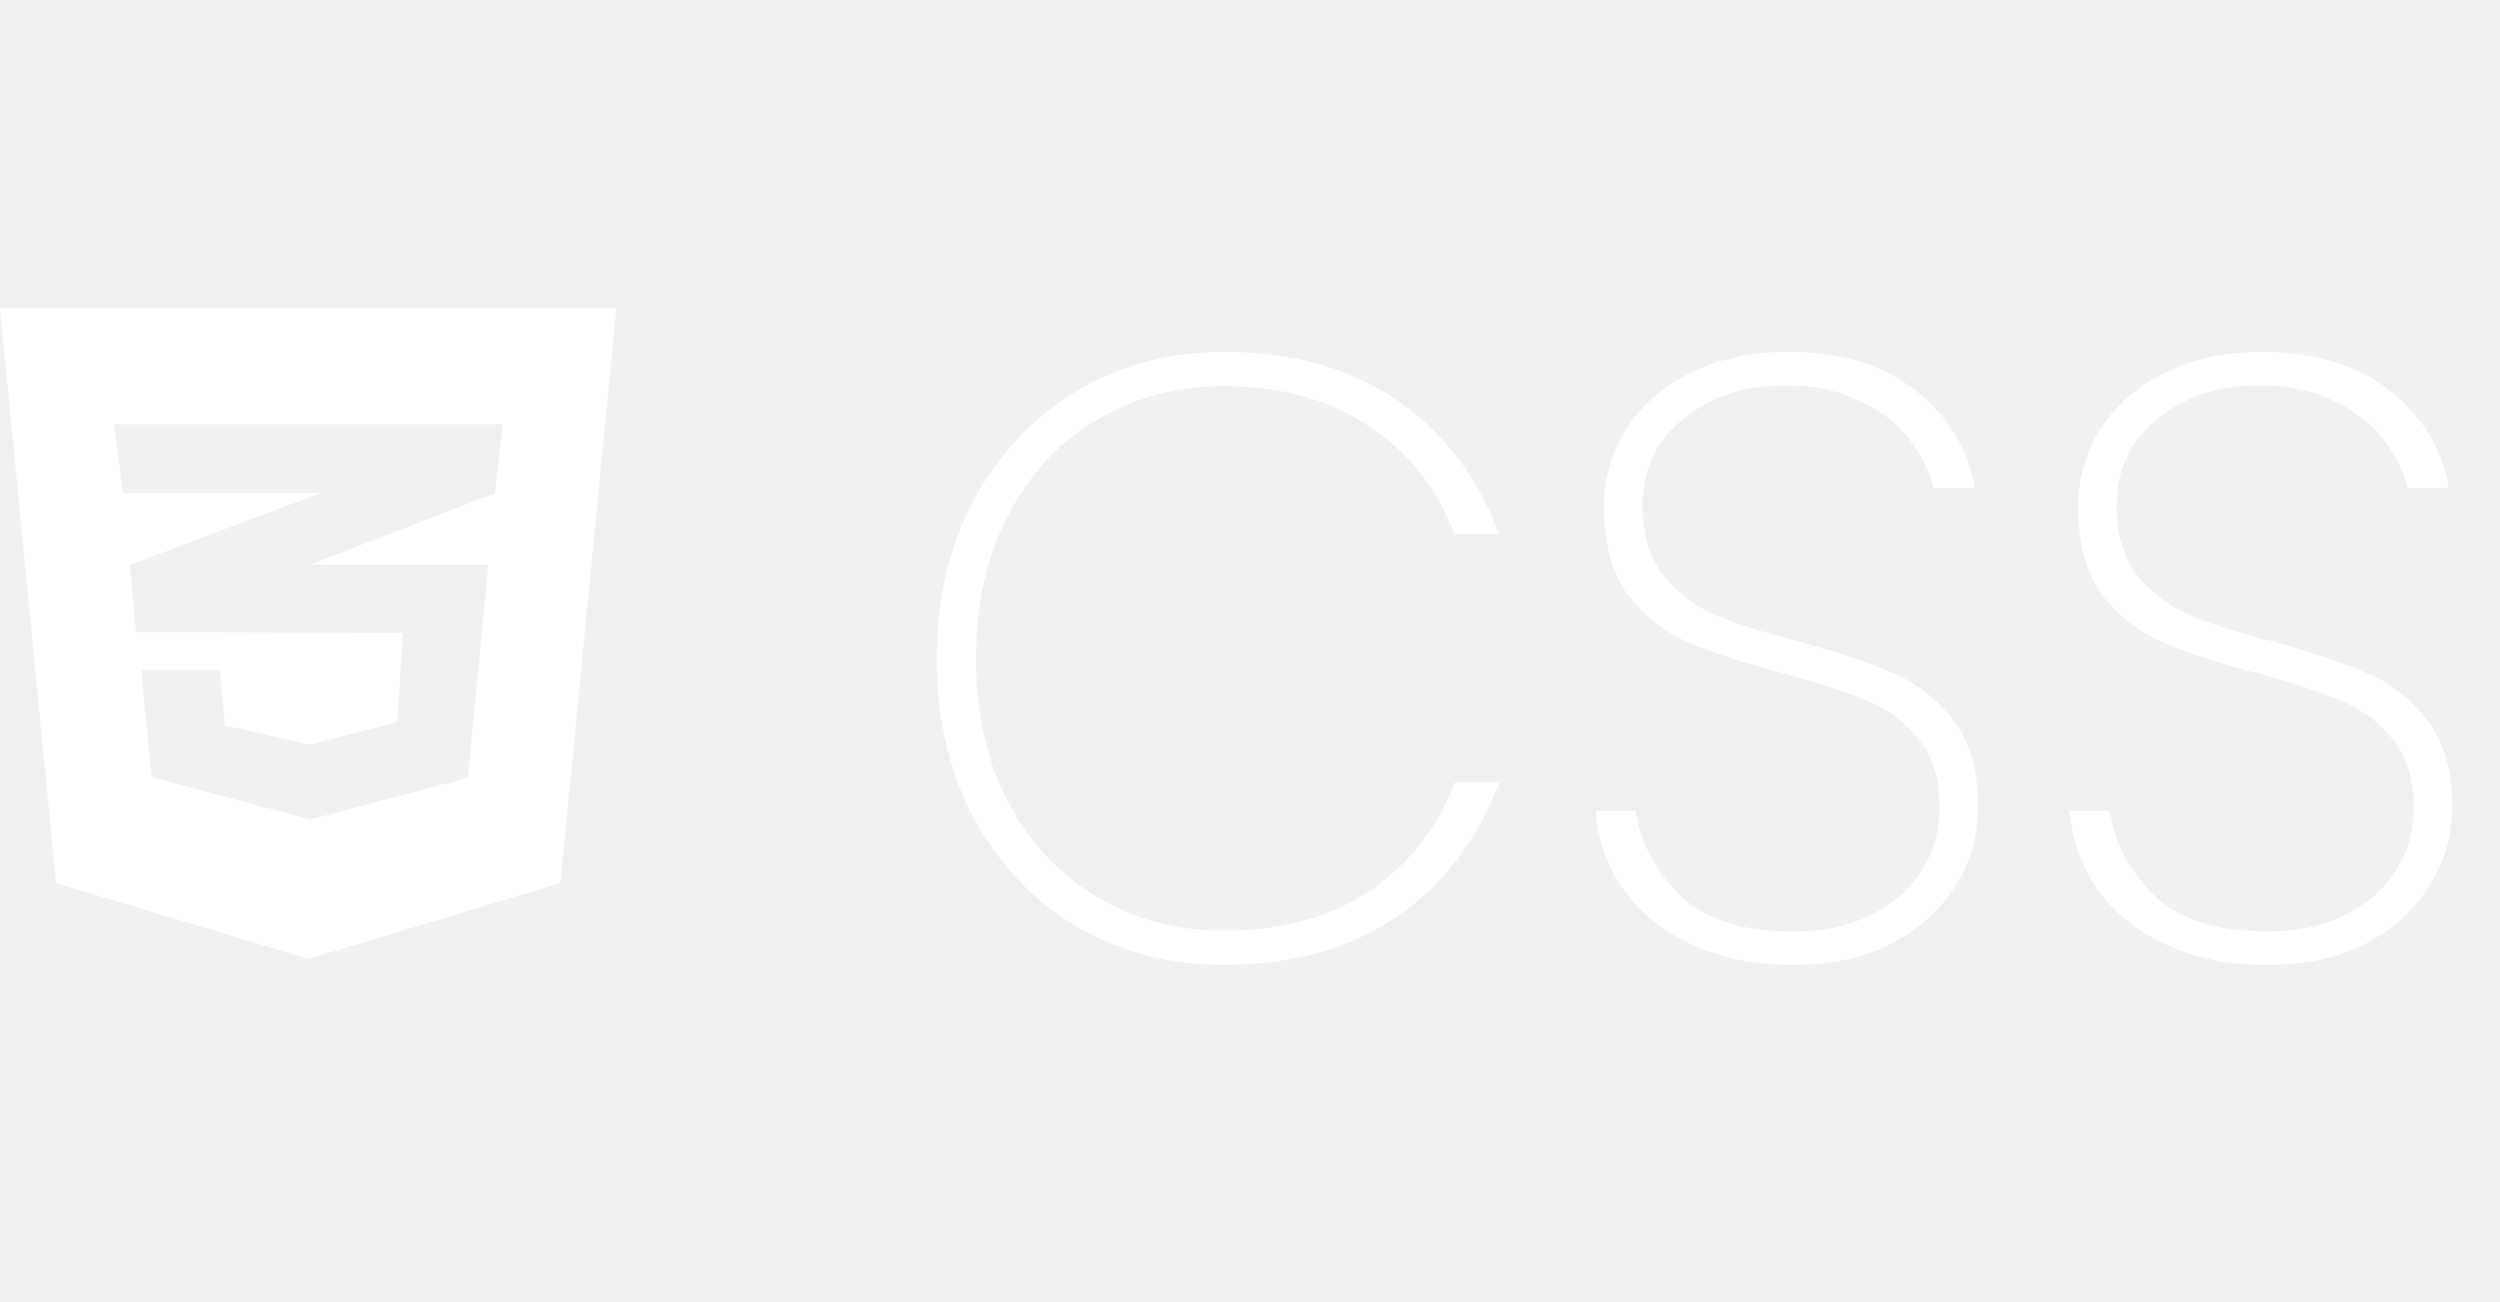
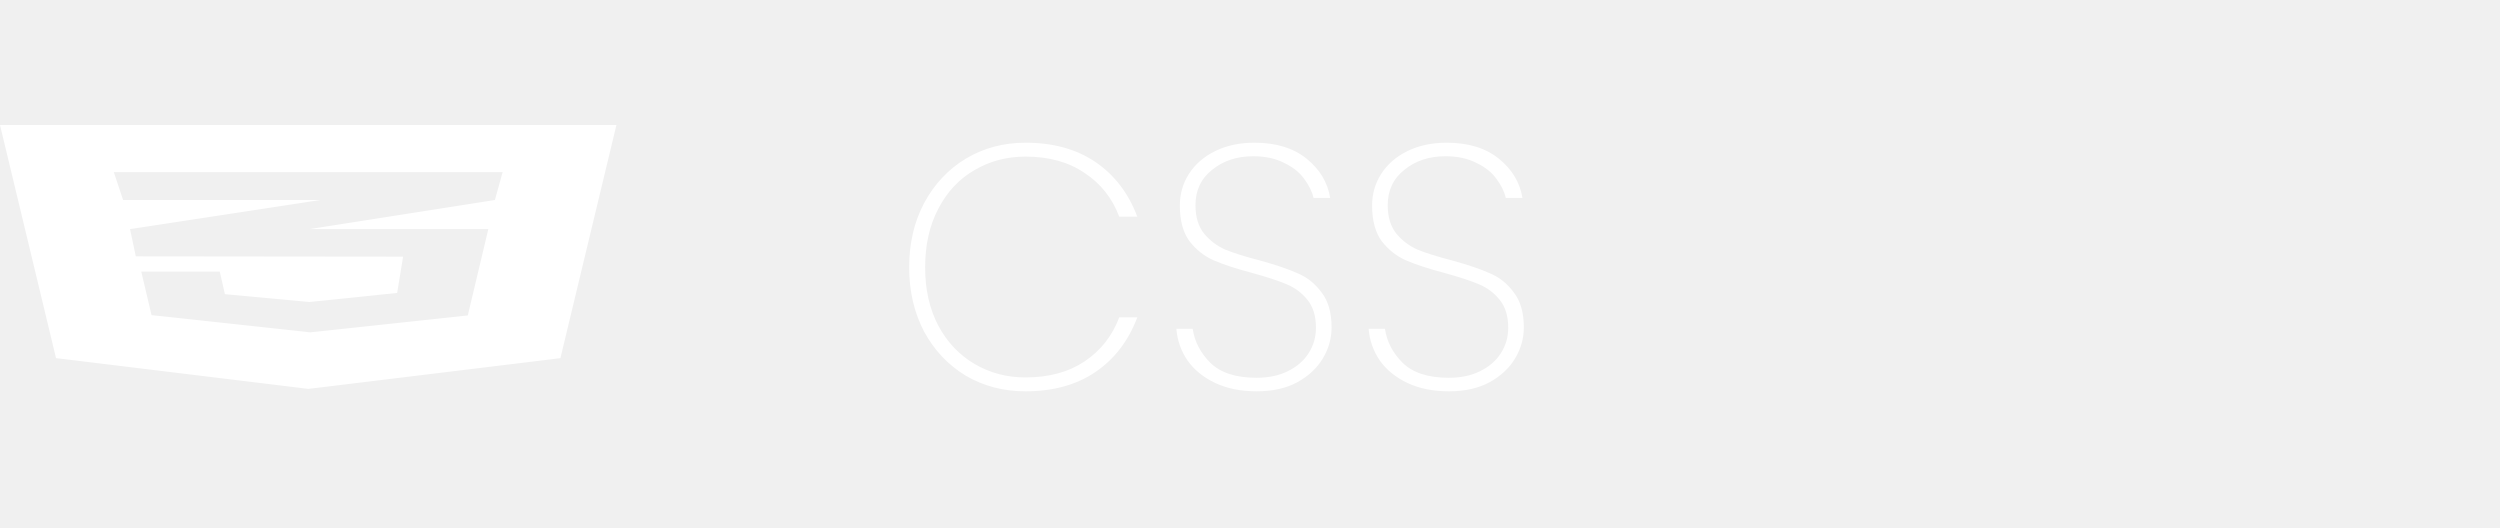
- <svg xmlns="http://www.w3.org/2000/svg" width="73" height="38" viewBox="0 0 73 38" fill="none">
-   <path d="M0 9L1.636 25.786L9 28L16.364 25.786L18 9H0ZM14.677 12.393L14.452 14.399L9.047 16.49L9.033 16.494H14.259L13.659 22.711L9.056 23.929L4.425 22.69L4.125 19.556H6.417L6.567 21.18L9.033 21.744L11.597 21.091L11.77 18.479L3.975 18.458V18.453L3.966 18.458L3.797 16.494L9.052 14.513L9.356 14.399H3.595L3.323 12.393H14.677Z" fill="white" />
-   <path d="M27.35 19.25C27.35 17.517 27.708 15.975 28.425 14.625C29.158 13.258 30.158 12.192 31.425 11.425C32.708 10.658 34.142 10.275 35.725 10.275C37.725 10.275 39.408 10.742 40.775 11.675C42.142 12.608 43.142 13.917 43.775 15.6H42.475C41.975 14.267 41.142 13.217 39.975 12.45C38.825 11.667 37.408 11.275 35.725 11.275C34.375 11.275 33.15 11.6 32.05 12.25C30.95 12.883 30.083 13.808 29.45 15.025C28.817 16.225 28.5 17.633 28.5 19.25C28.5 20.85 28.817 22.25 29.45 23.45C30.083 24.633 30.95 25.55 32.05 26.2C33.15 26.85 34.375 27.175 35.725 27.175C37.408 27.175 38.825 26.792 39.975 26.025C41.142 25.242 41.975 24.183 42.475 22.85H43.775C43.142 24.533 42.142 25.842 40.775 26.775C39.408 27.708 37.725 28.175 35.725 28.175C34.142 28.175 32.708 27.8 31.425 27.05C30.158 26.283 29.158 25.225 28.425 23.875C27.708 22.508 27.35 20.967 27.35 19.25ZM52.363 28.175C51.23 28.175 50.238 27.975 49.388 27.575C48.538 27.175 47.872 26.633 47.388 25.95C46.922 25.267 46.655 24.508 46.588 23.675H47.763C47.897 24.592 48.322 25.408 49.038 26.125C49.772 26.842 50.88 27.2 52.363 27.2C53.23 27.2 53.98 27.042 54.613 26.725C55.263 26.408 55.763 25.975 56.113 25.425C56.463 24.875 56.638 24.267 56.638 23.6C56.638 22.75 56.43 22.075 56.013 21.575C55.613 21.075 55.105 20.7 54.488 20.45C53.888 20.2 53.072 19.933 52.038 19.65C50.905 19.35 49.988 19.05 49.288 18.75C48.605 18.45 48.022 17.992 47.538 17.375C47.072 16.742 46.838 15.883 46.838 14.8C46.838 13.967 47.055 13.208 47.488 12.525C47.938 11.825 48.572 11.275 49.388 10.875C50.205 10.475 51.147 10.275 52.213 10.275C53.763 10.275 55.013 10.658 55.963 11.425C56.913 12.192 57.48 13.133 57.663 14.25H56.463C56.363 13.8 56.138 13.342 55.788 12.875C55.455 12.408 54.972 12.025 54.338 11.725C53.722 11.408 52.98 11.25 52.113 11.25C50.947 11.25 49.963 11.575 49.163 12.225C48.363 12.858 47.963 13.708 47.963 14.775C47.963 15.625 48.172 16.308 48.588 16.825C49.005 17.325 49.513 17.708 50.113 17.975C50.73 18.225 51.555 18.483 52.588 18.75C53.738 19.067 54.647 19.375 55.313 19.675C55.997 19.958 56.572 20.417 57.038 21.05C57.522 21.667 57.763 22.508 57.763 23.575C57.763 24.358 57.555 25.1 57.138 25.8C56.722 26.5 56.105 27.075 55.288 27.525C54.488 27.958 53.513 28.175 52.363 28.175ZM66.206 28.175C65.073 28.175 64.081 27.975 63.231 27.575C62.381 27.175 61.714 26.633 61.231 25.95C60.764 25.267 60.498 24.508 60.431 23.675H61.606C61.739 24.592 62.164 25.408 62.881 26.125C63.614 26.842 64.723 27.2 66.206 27.2C67.073 27.2 67.823 27.042 68.456 26.725C69.106 26.408 69.606 25.975 69.956 25.425C70.306 24.875 70.481 24.267 70.481 23.6C70.481 22.75 70.273 22.075 69.856 21.575C69.456 21.075 68.948 20.7 68.331 20.45C67.731 20.2 66.914 19.933 65.881 19.65C64.748 19.35 63.831 19.05 63.131 18.75C62.448 18.45 61.864 17.992 61.381 17.375C60.914 16.742 60.681 15.883 60.681 14.8C60.681 13.967 60.898 13.208 61.331 12.525C61.781 11.825 62.414 11.275 63.231 10.875C64.048 10.475 64.989 10.275 66.056 10.275C67.606 10.275 68.856 10.658 69.806 11.425C70.756 12.192 71.323 13.133 71.506 14.25H70.306C70.206 13.8 69.981 13.342 69.631 12.875C69.298 12.408 68.814 12.025 68.181 11.725C67.564 11.408 66.823 11.25 65.956 11.25C64.789 11.25 63.806 11.575 63.006 12.225C62.206 12.858 61.806 13.708 61.806 14.775C61.806 15.625 62.014 16.308 62.431 16.825C62.848 17.325 63.356 17.708 63.956 17.975C64.573 18.225 65.398 18.483 66.431 18.75C67.581 19.067 68.489 19.375 69.156 19.675C69.839 19.958 70.414 20.417 70.881 21.05C71.364 21.667 71.606 22.508 71.606 23.575C71.606 24.358 71.398 25.1 70.981 25.8C70.564 26.5 69.948 27.075 69.131 27.525C68.331 27.958 67.356 28.175 66.206 28.175Z" fill="white" />
+ <svg xmlns="http://www.w3.org/2000/svg" width="180" height="38" viewBox="0 0 180 38" fill="none">
+   <path d="M0 9L4.034 25.786L22.192 28L40.35 25.786L44.383 9H0ZM36.189 12.393L35.634 14.399L22.307 16.49L22.273 16.494H35.16L33.681 22.711L22.33 23.929L10.911 22.69L10.171 19.556H15.823L16.193 21.18L22.273 21.744L28.595 21.091L29.023 18.479L9.801 18.458V18.453L9.778 18.458L9.362 16.494L22.319 14.513L23.07 14.399H8.865L8.195 12.393H36.189Z" fill="white" />
+   <path d="M65.46 19.25C65.46 17.517 65.819 15.975 66.535 14.625C67.269 13.258 68.269 12.192 69.535 11.425C70.819 10.658 72.252 10.275 73.835 10.275C75.835 10.275 77.519 10.742 78.885 11.675C80.252 12.608 81.252 13.917 81.885 15.6H80.585C80.085 14.267 79.252 13.217 78.085 12.45C76.935 11.667 75.519 11.275 73.835 11.275C72.485 11.275 71.26 11.6 70.16 12.25C69.06 12.883 68.194 13.808 67.56 15.025C66.927 16.225 66.61 17.633 66.61 19.25C66.61 20.85 66.927 22.25 67.56 23.45C68.194 24.633 69.06 25.55 70.16 26.2C71.26 26.85 72.485 27.175 73.835 27.175C75.519 27.175 76.935 26.792 78.085 26.025C79.252 25.242 80.085 24.183 80.585 22.85H81.885C81.252 24.533 80.252 25.842 78.885 26.775C77.519 27.708 75.835 28.175 73.835 28.175C72.252 28.175 70.819 27.8 69.535 27.05C68.269 26.283 67.269 25.225 66.535 23.875C65.819 22.508 65.46 20.967 65.46 19.25ZM90.474 28.175C89.34 28.175 88.349 27.975 87.499 27.575C86.649 27.175 85.982 26.633 85.499 25.95C85.032 25.267 84.765 24.508 84.699 23.675H85.874C86.007 24.592 86.432 25.408 87.149 26.125C87.882 26.842 88.99 27.2 90.474 27.2C91.34 27.2 92.09 27.042 92.724 26.725C93.374 26.408 93.874 25.975 94.224 25.425C94.574 24.875 94.749 24.267 94.749 23.6C94.749 22.75 94.54 22.075 94.124 21.575C93.724 21.075 93.215 20.7 92.599 20.45C91.999 20.2 91.182 19.933 90.149 19.65C89.015 19.35 88.099 19.05 87.399 18.75C86.715 18.45 86.132 17.992 85.649 17.375C85.182 16.742 84.949 15.883 84.949 14.8C84.949 13.967 85.165 13.208 85.599 12.525C86.049 11.825 86.682 11.275 87.499 10.875C88.315 10.475 89.257 10.275 90.324 10.275C91.874 10.275 93.124 10.658 94.074 11.425C95.024 12.192 95.59 13.133 95.774 14.25H94.574C94.474 13.8 94.249 13.342 93.899 12.875C93.565 12.408 93.082 12.025 92.449 11.725C91.832 11.408 91.09 11.25 90.224 11.25C89.057 11.25 88.074 11.575 87.274 12.225C86.474 12.858 86.074 13.708 86.074 14.775C86.074 15.625 86.282 16.308 86.699 16.825C87.115 17.325 87.624 17.708 88.224 17.975C88.84 18.225 89.665 18.483 90.699 18.75C91.849 19.067 92.757 19.375 93.424 19.675C94.107 19.958 94.682 20.417 95.149 21.05C95.632 21.667 95.874 22.508 95.874 23.575C95.874 24.358 95.665 25.1 95.249 25.8C94.832 26.5 94.215 27.075 93.399 27.525C92.599 27.958 91.624 28.175 90.474 28.175ZM104.316 28.175C103.183 28.175 102.191 27.975 101.341 27.575C100.491 27.175 99.825 26.633 99.341 25.95C98.875 25.267 98.608 24.508 98.541 23.675H99.716C99.85 24.592 100.275 25.408 100.991 26.125C101.725 26.842 102.833 27.2 104.316 27.2C105.183 27.2 105.933 27.042 106.566 26.725C107.216 26.408 107.716 25.975 108.066 25.425C108.416 24.875 108.591 24.267 108.591 23.6C108.591 22.75 108.383 22.075 107.966 21.575C107.566 21.075 107.058 20.7 106.441 20.45C105.841 20.2 105.025 19.933 103.991 19.65C102.858 19.35 101.941 19.05 101.241 18.75C100.558 18.45 99.975 17.992 99.492 17.375C99.025 16.742 98.791 15.883 98.791 14.8C98.791 13.967 99.008 13.208 99.442 12.525C99.891 11.825 100.525 11.275 101.341 10.875C102.158 10.475 103.1 10.275 104.166 10.275C105.716 10.275 106.966 10.658 107.916 11.425C108.866 12.192 109.433 13.133 109.616 14.25H108.416C108.316 13.8 108.091 13.342 107.741 12.875C107.408 12.408 106.925 12.025 106.291 11.725C105.675 11.408 104.933 11.25 104.066 11.25C102.9 11.25 101.916 11.575 101.116 12.225C100.316 12.858 99.916 13.708 99.916 14.775C99.916 15.625 100.125 16.308 100.541 16.825C100.958 17.325 101.466 17.708 102.066 17.975C102.683 18.225 103.508 18.483 104.541 18.75C105.691 19.067 106.6 19.375 107.266 19.675C107.95 19.958 108.525 20.417 108.991 21.05C109.475 21.667 109.716 22.508 109.716 23.575C109.716 24.358 109.508 25.1 109.091 25.8C108.675 26.5 108.058 27.075 107.241 27.525C106.441 27.958 105.466 28.175 104.316 28.175Z" fill="white" />
</svg>
